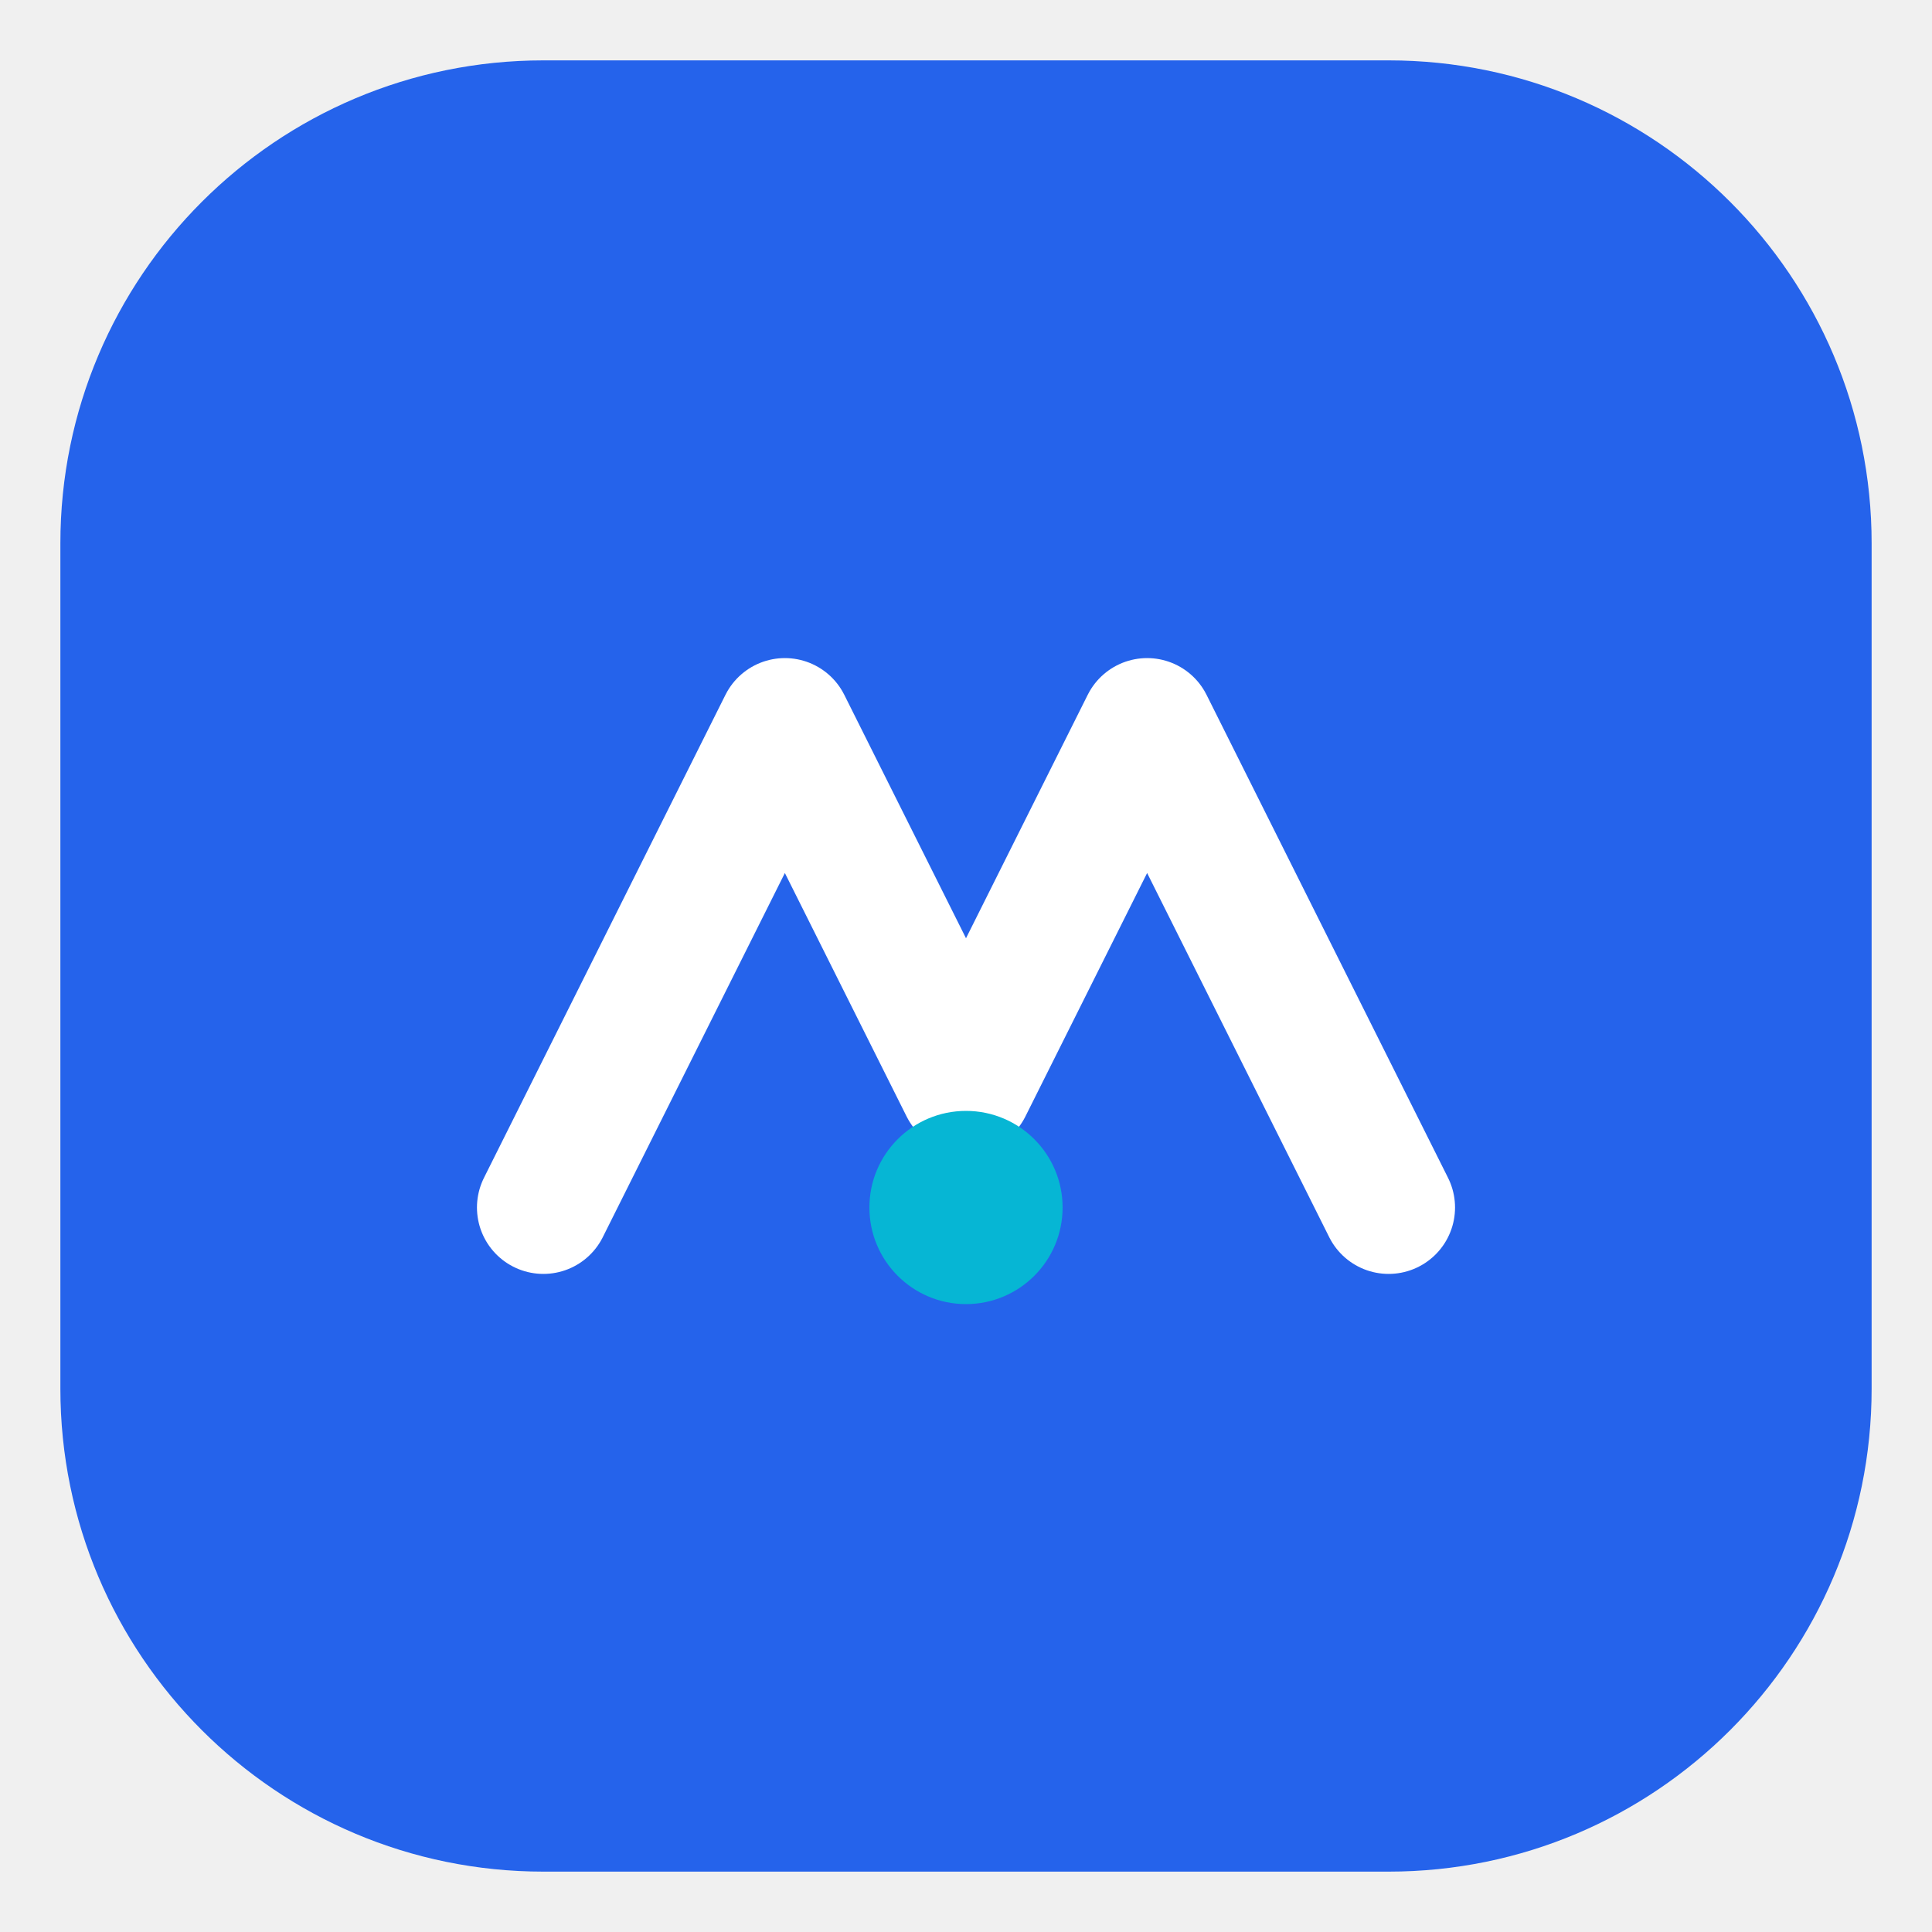
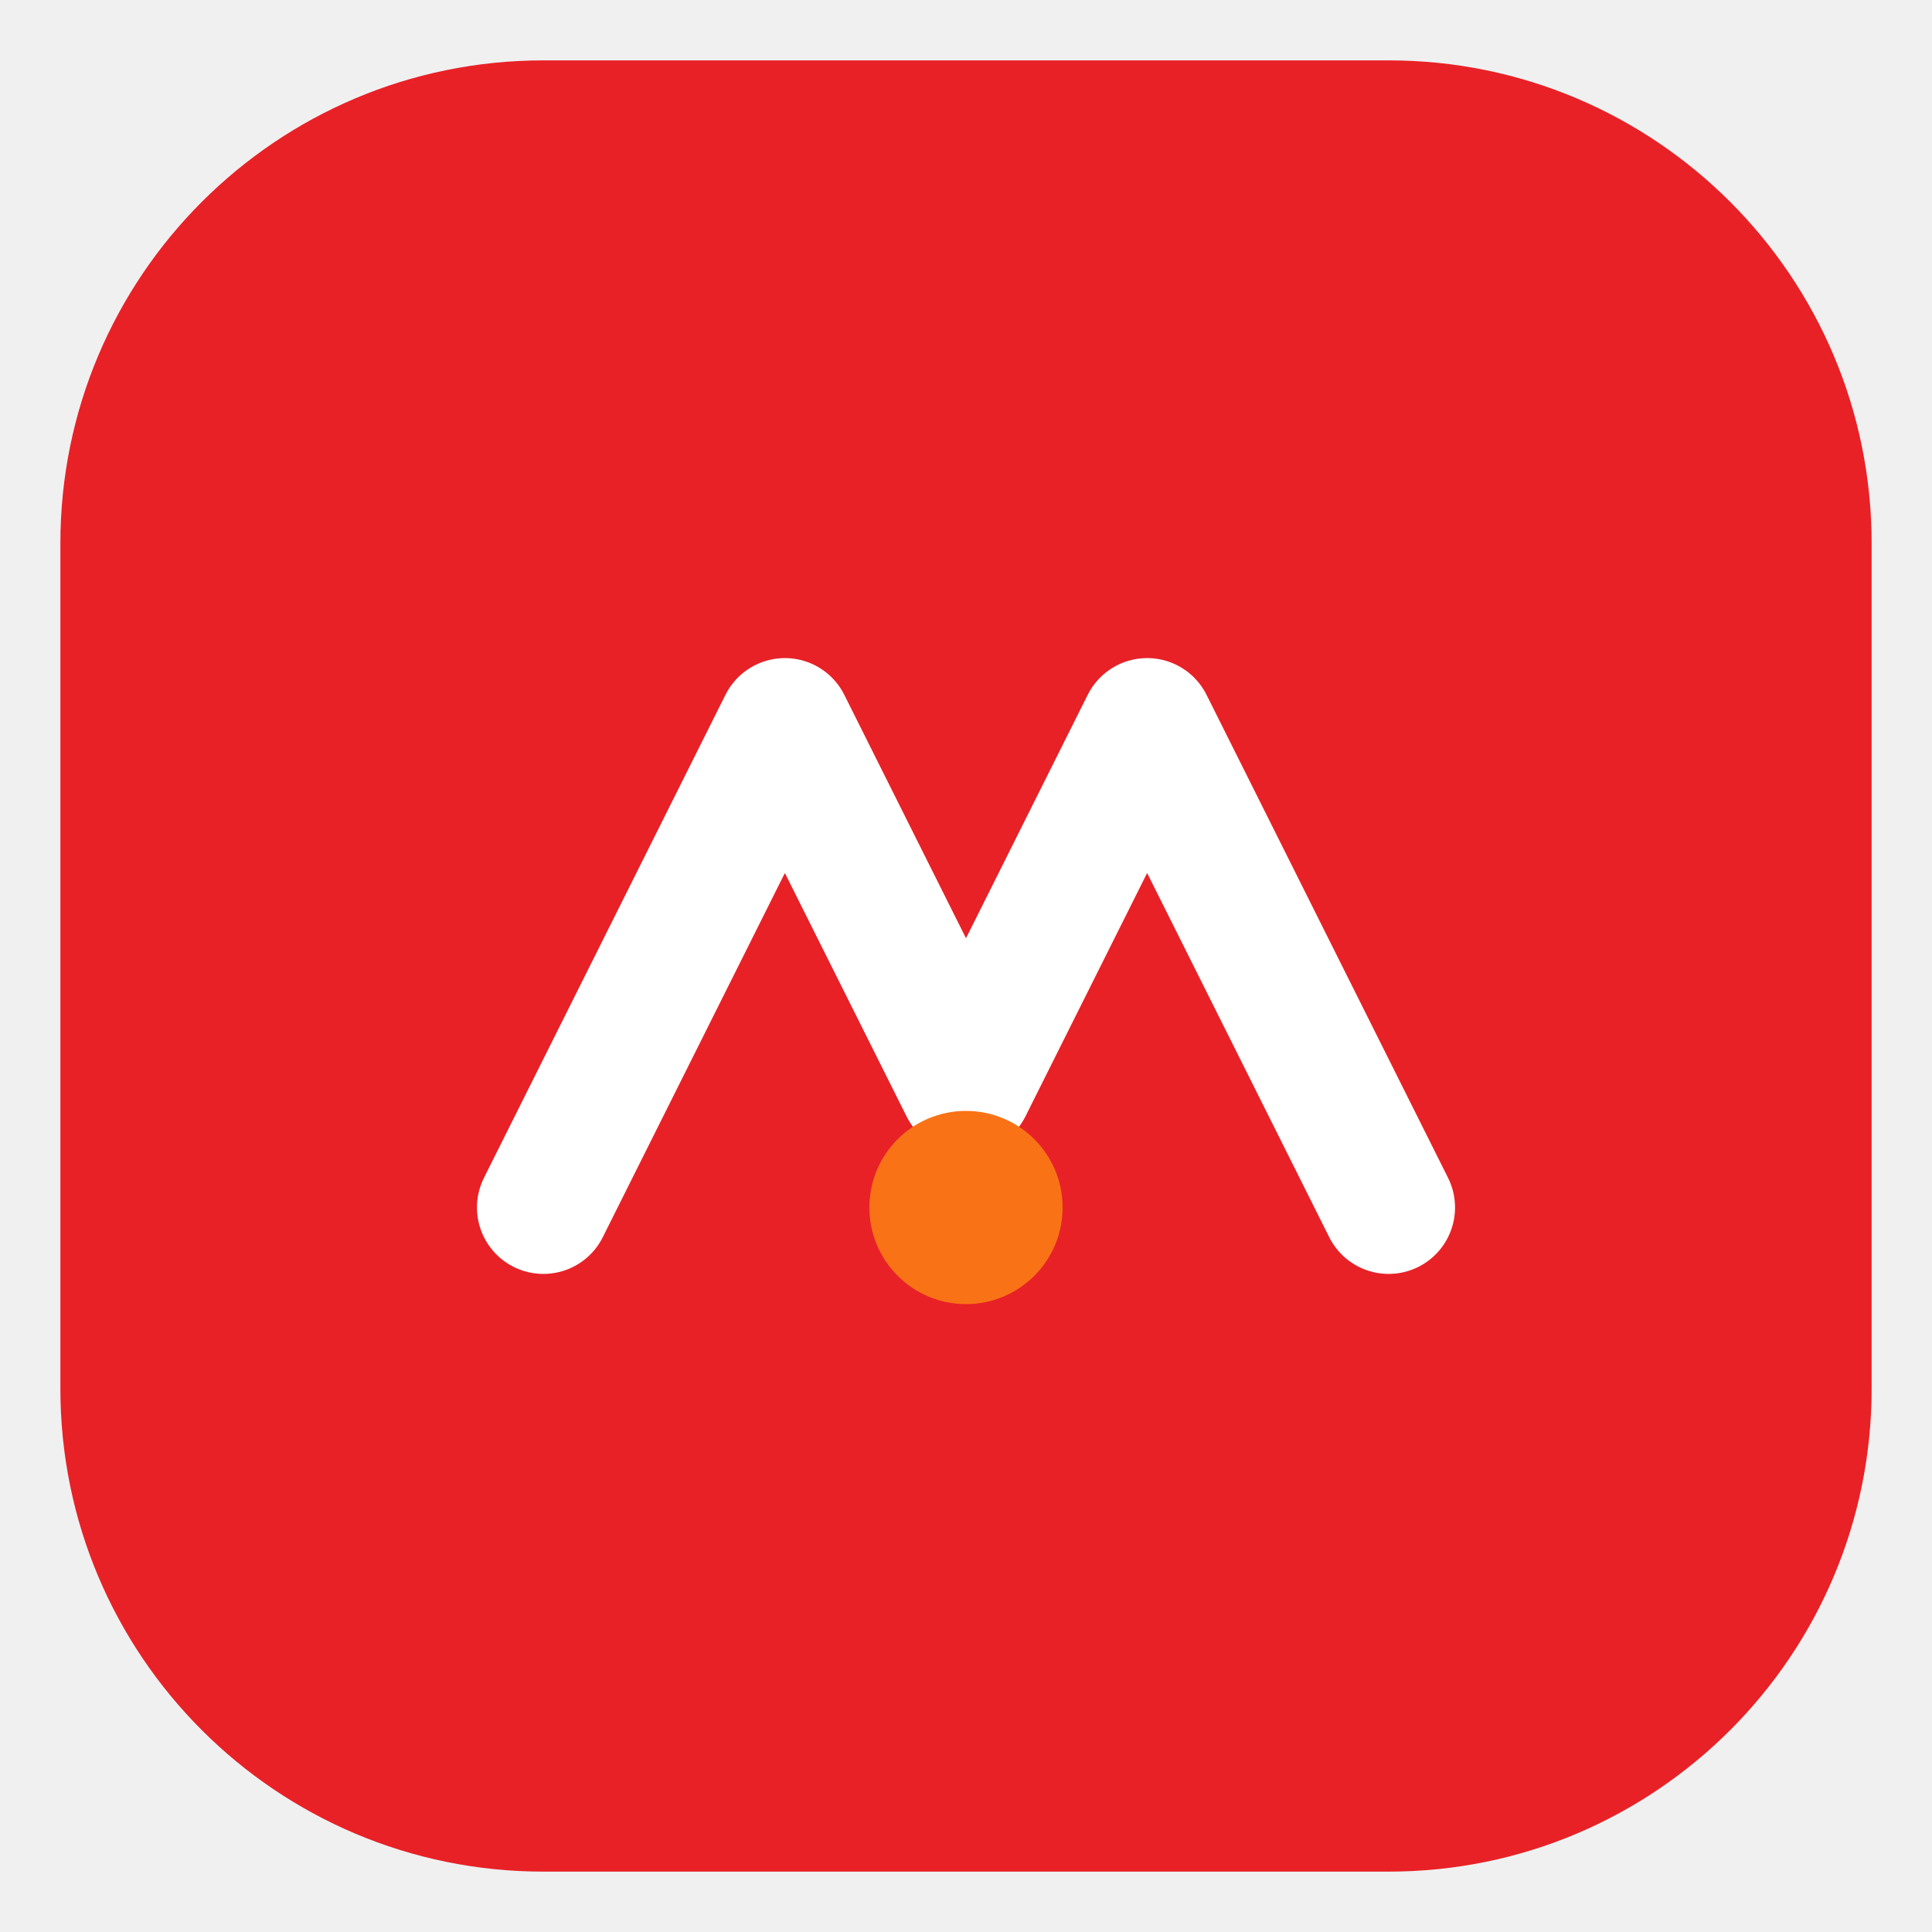
<svg xmlns="http://www.w3.org/2000/svg" viewBox="0 0 32 32">
-   <rect x="1" y="1" width="30" height="30" rx="8" fill="#2563eb" />
+   <rect x="1" y="1" width="30" height="30" rx="8" fill="#e82127" />
  <path d="M9 20l4-8 3 6 3-6 4 8" stroke="#ffffff" stroke-width="2.2" stroke-linecap="round" stroke-linejoin="round" fill="none" />
-   <circle cx="16" cy="20" r="1.6" fill="#06b6d4" />
+   <circle cx="16" cy="20" r="1.6" fill="#f97316" />
</svg>
